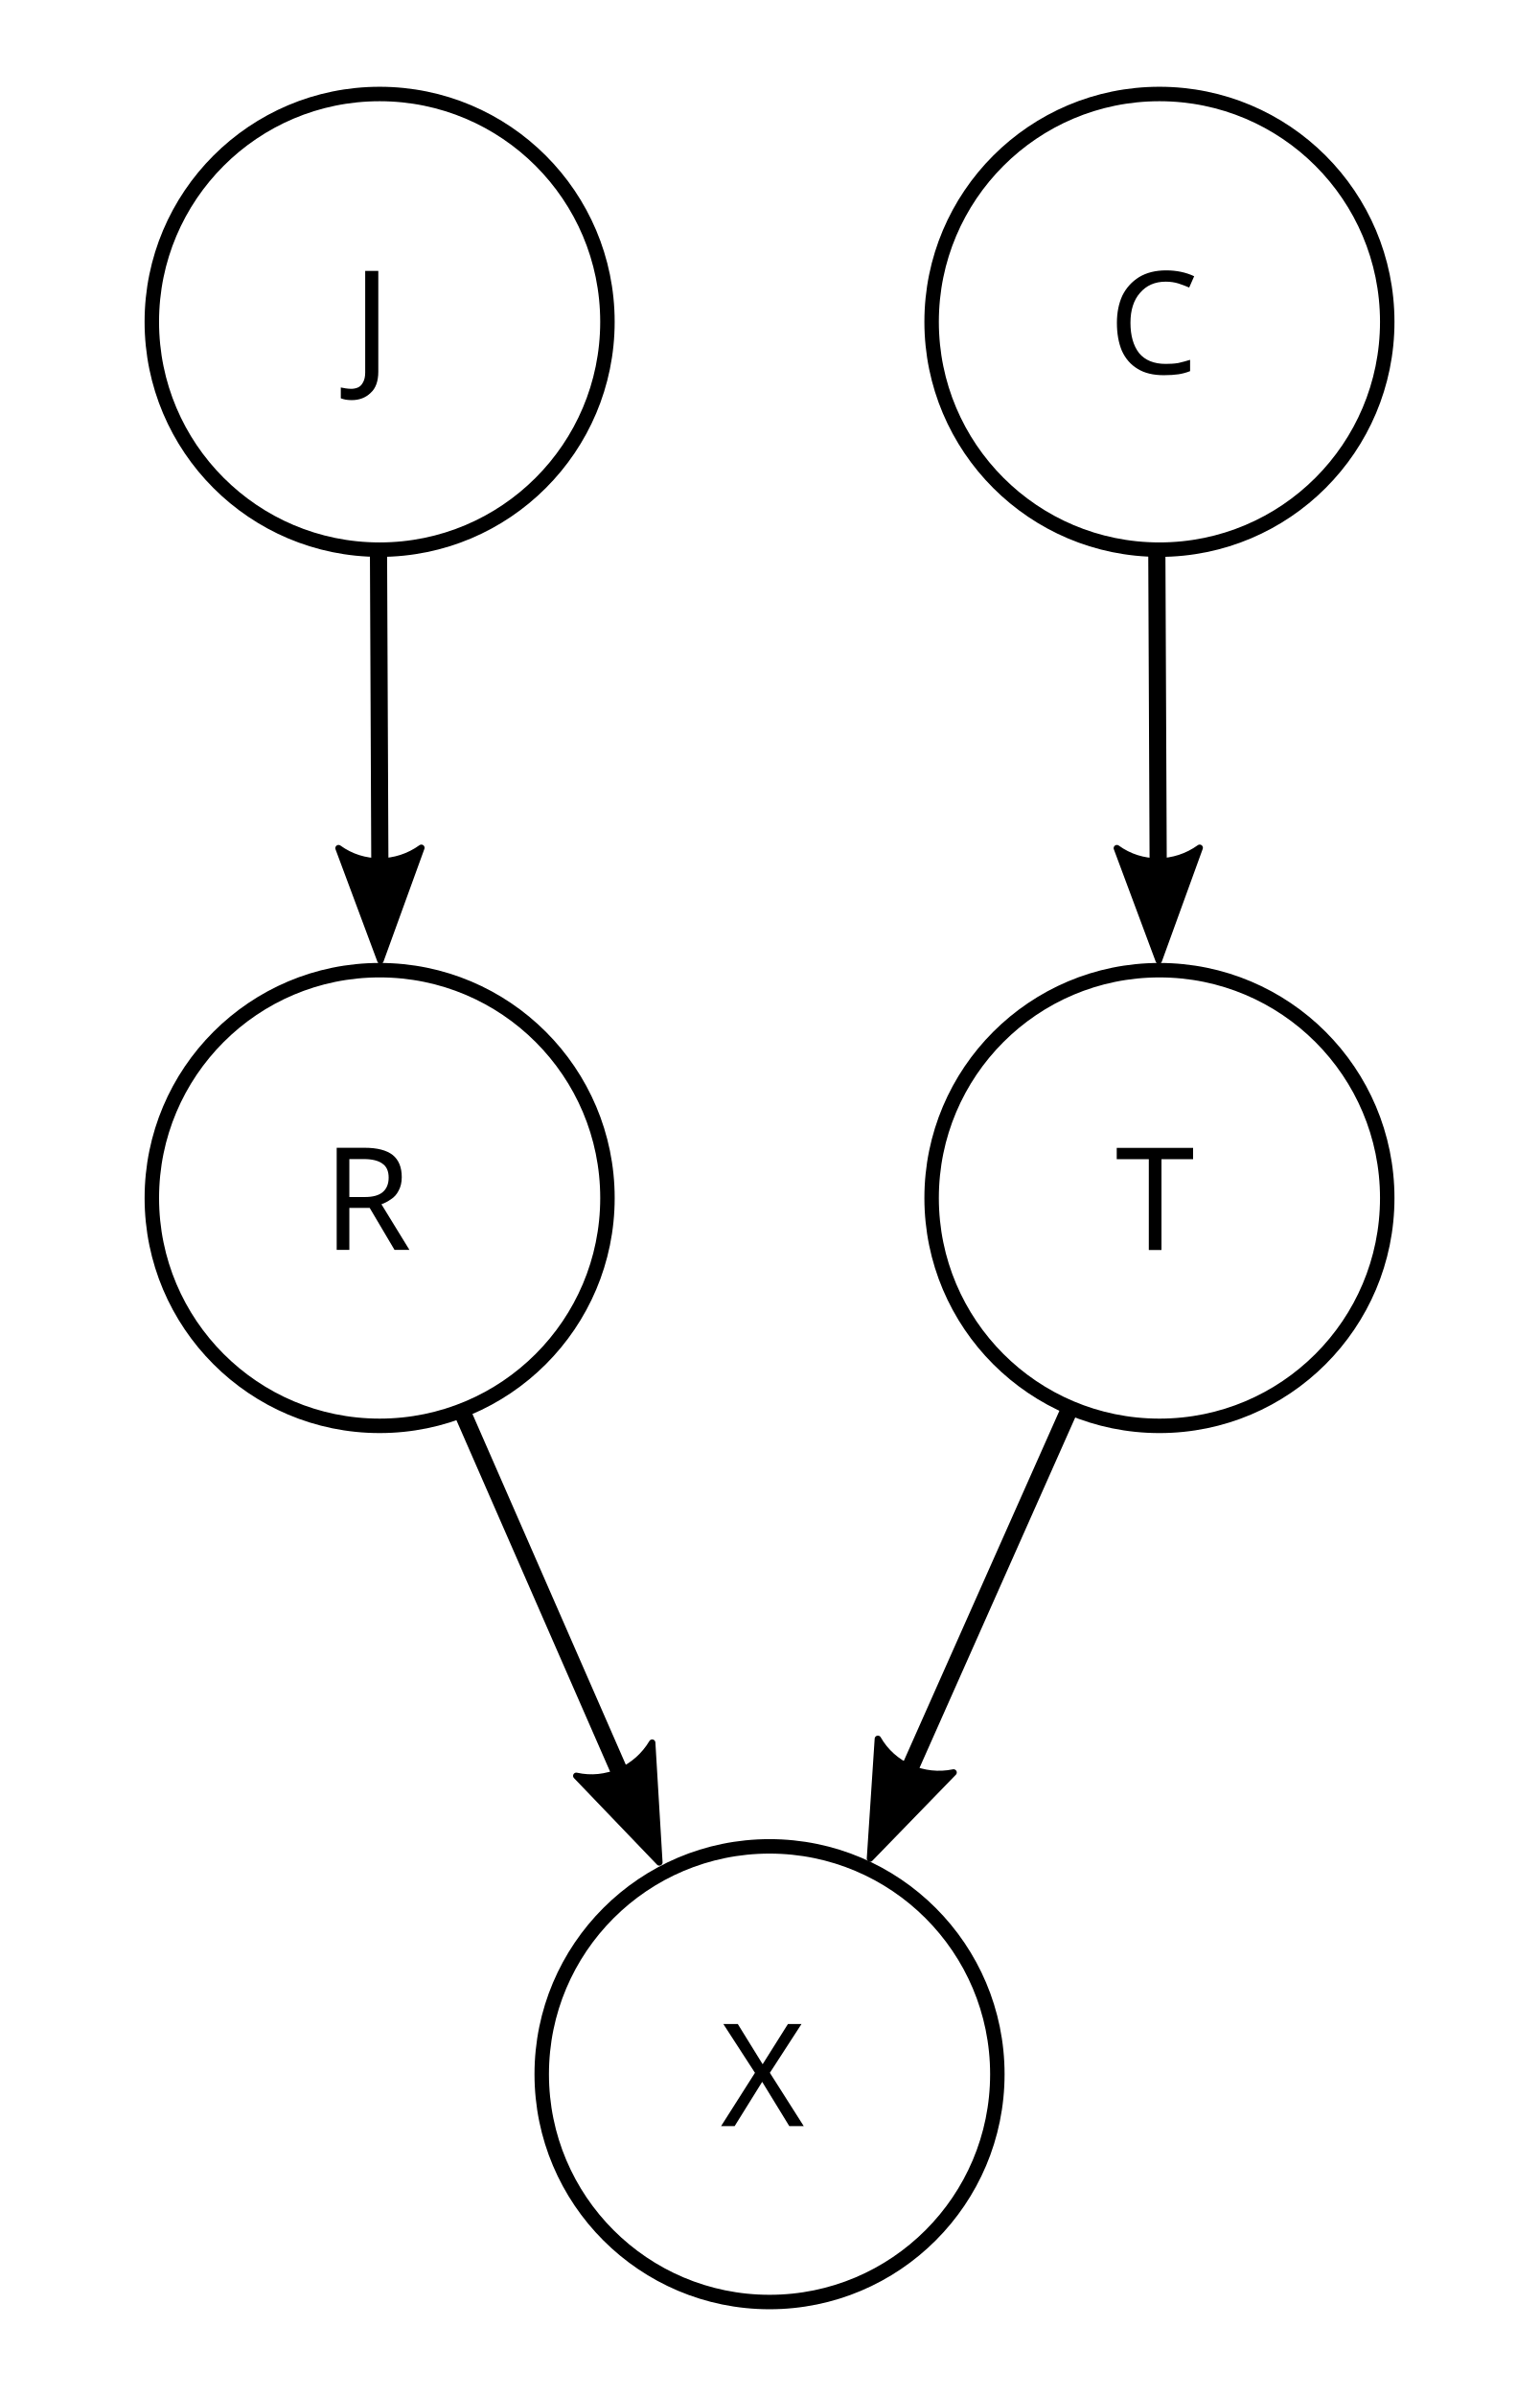
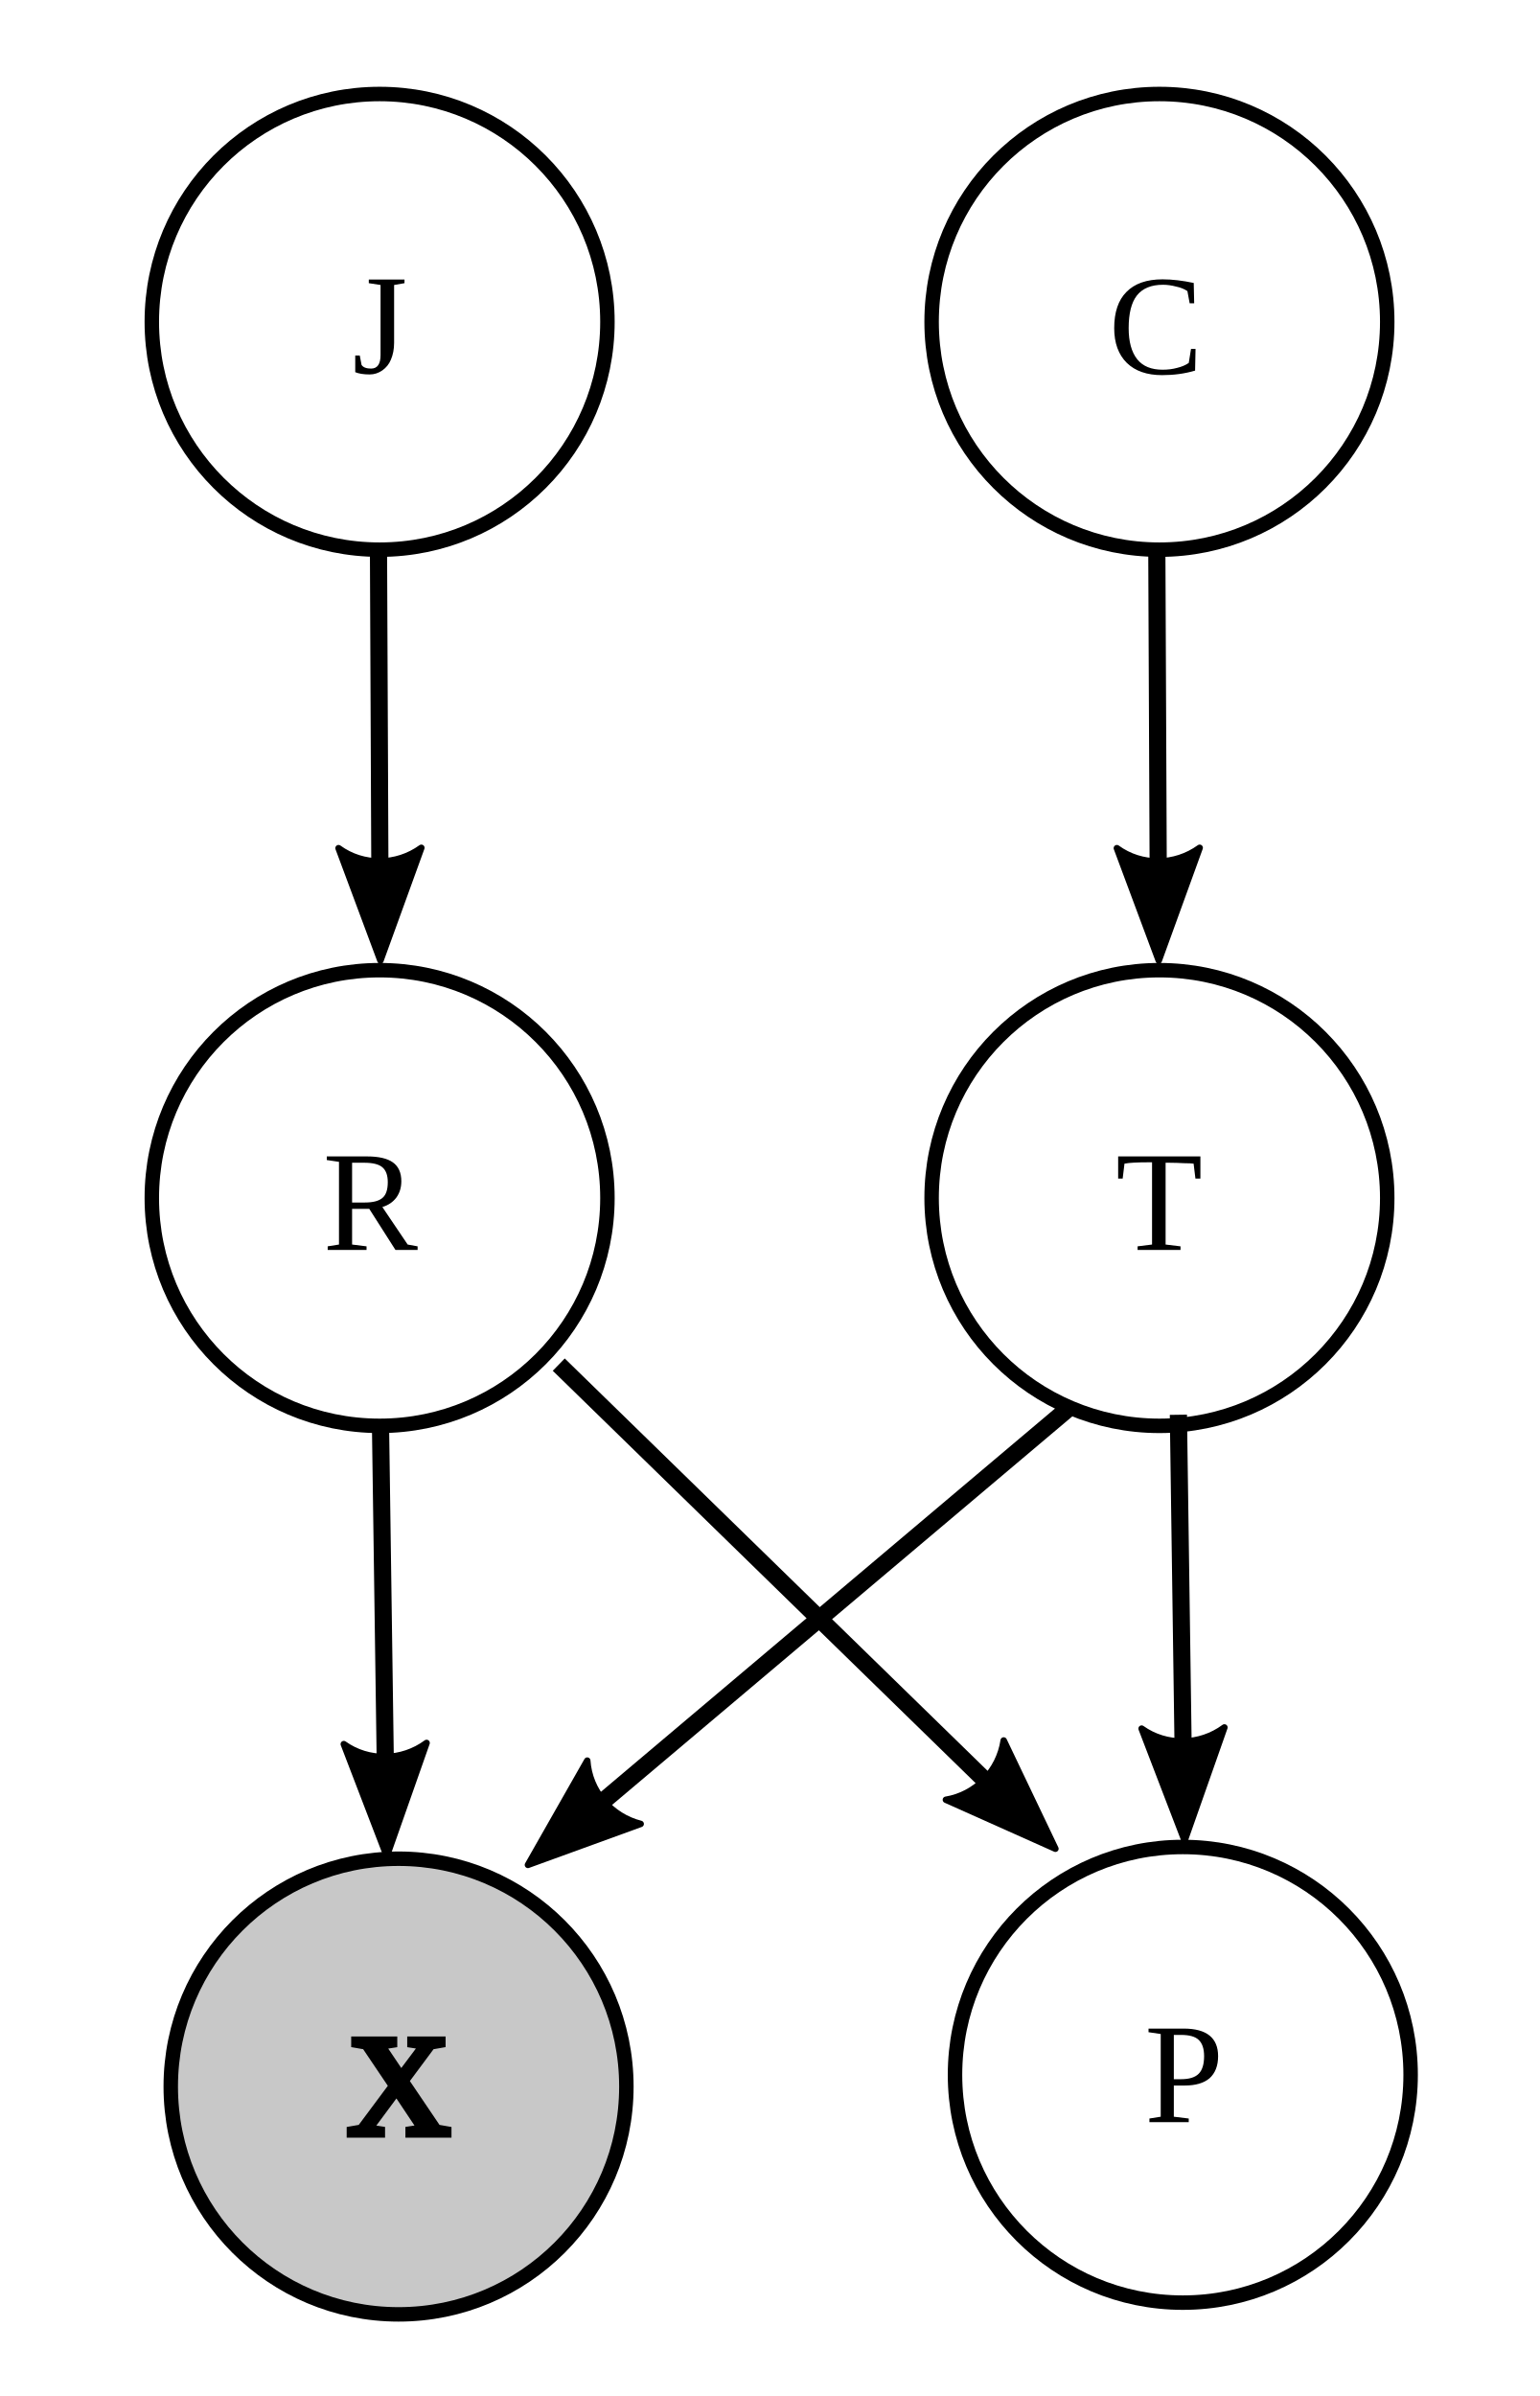
<svg xmlns="http://www.w3.org/2000/svg" width="53.223mm" height="82.85mm" viewBox="0 0 53.223 82.85" version="1.1" id="svg8">
  <defs id="defs2">
    <marker orient="auto" refY="0" refX="0" id="Arrow2Mend" style="overflow:visible">
      <path id="path4232" style="fill:#000000;fill-opacity:1;fill-rule:evenodd;stroke:#000000;stroke-width:0.625;stroke-linejoin:round;stroke-opacity:1" d="M 8.719,4.034 -2.207,0.016 8.719,-4.002 c -1.745,2.372 -1.735,5.617 -6e-7,8.035 z" transform="scale(-0.6,-0.6)" />
    </marker>
    <marker orient="auto" refY="0" refX="0" id="marker4753" style="overflow:visible">
      <path id="path4755" style="fill:#000000;fill-opacity:1;fill-rule:evenodd;stroke:#000000;stroke-width:0.625;stroke-linejoin:round;stroke-opacity:1" d="M 8.719,4.034 -2.207,0.016 8.719,-4.002 c -1.745,2.372 -1.735,5.617 -6e-7,8.035 z" transform="matrix(-1.1,0,0,-1.1,-1.1,0)" />
    </marker>
    <marker orient="auto" refY="0" refX="0" id="Arrow1Mend" style="overflow:visible">
      <path id="path4214" d="M 0,0 5,-5 -12.5,0 5,5 0,0 Z" style="fill:#000000;fill-opacity:1;fill-rule:evenodd;stroke:#000000;stroke-width:1pt;stroke-opacity:1" transform="matrix(-0.4,0,0,-0.4,-4,0)" />
    </marker>
    <marker orient="auto" refY="0" refX="0" id="marker4525" style="overflow:visible">
      <path id="path4527" style="fill:#000000;fill-opacity:1;fill-rule:evenodd;stroke:#000000;stroke-width:0.625;stroke-linejoin:round;stroke-opacity:1" d="M 8.719,4.034 -2.207,0.016 8.719,-4.002 c -1.745,2.372 -1.735,5.617 -6e-7,8.035 z" transform="matrix(-1.1,0,0,-1.1,-1.1,0)" />
    </marker>
    <marker orient="auto" refY="0" refX="0" id="Arrow2Lend" style="overflow:visible">
      <path id="path4226" style="fill:#000000;fill-opacity:1;fill-rule:evenodd;stroke:#000000;stroke-width:0.625;stroke-linejoin:round;stroke-opacity:1" d="M 8.719,4.034 -2.207,0.016 8.719,-4.002 c -1.745,2.372 -1.735,5.617 -6e-7,8.035 z" transform="matrix(-1.1,0,0,-1.1,-1.1,0)" />
    </marker>
    <marker orient="auto" refY="0" refX="0" id="Arrow1Lend" style="overflow:visible">
      <path id="path4208" d="M 0,0 5,-5 -12.5,0 5,5 0,0 Z" style="fill:#000000;fill-opacity:1;fill-rule:evenodd;stroke:#000000;stroke-width:1pt;stroke-opacity:1" transform="matrix(-0.8,0,0,-0.8,-10,0)" />
    </marker>
    <marker orient="auto" refY="0" refX="0" id="Arrow2Mend-7" style="overflow:visible">
      <path id="path4232-4" style="fill:#000000;fill-opacity:1;fill-rule:evenodd;stroke:#000000;stroke-width:0.625;stroke-linejoin:round;stroke-opacity:1" d="M 8.719,4.034 -2.207,0.016 8.719,-4.002 c -1.745,2.372 -1.735,5.617 -6e-7,8.035 z" transform="scale(-0.6,-0.6)" />
    </marker>
    <marker orient="auto" refY="0" refX="0" id="Arrow2Mend-9" style="overflow:visible">
      <path id="path4232-3" style="fill:#000000;fill-opacity:1;fill-rule:evenodd;stroke:#000000;stroke-width:0.625;stroke-linejoin:round;stroke-opacity:1" d="M 8.719,4.034 -2.207,0.016 8.719,-4.002 c -1.745,2.372 -1.735,5.617 -6e-7,8.035 z" transform="scale(-0.6,-0.6)" />
    </marker>
    <marker orient="auto" refY="0" refX="0" id="Arrow2Mend-0" style="overflow:visible">
      <path id="path4232-5" style="fill:#000000;fill-opacity:1;fill-rule:evenodd;stroke:#000000;stroke-width:0.625;stroke-linejoin:round;stroke-opacity:1" d="M 8.719,4.034 -2.207,0.016 8.719,-4.002 c -1.745,2.372 -1.735,5.617 -6e-7,8.035 z" transform="scale(-0.6,-0.6)" />
    </marker>
+     <marker orient="auto" refY="0" refX="0" id="Arrow2Mend-7-1" style="overflow:visible">
+       <path id="path4232-4-2" style="fill:#000000;fill-opacity:1;fill-rule:evenodd;stroke:#000000;stroke-width:0.625;stroke-linejoin:round;stroke-opacity:1" d="M 8.719,4.034 -2.207,0.016 8.719,-4.002 c -1.745,2.372 -1.735,5.617 -6e-7,8.035 z" transform="scale(-0.6,-0.6)" />
+     </marker>
+     <marker orient="auto" refY="0" refX="0" id="Arrow2Mend-9-7" style="overflow:visible">
+       <path id="path4232-3-1" style="fill:#000000;fill-opacity:1;fill-rule:evenodd;stroke:#000000;stroke-width:0.625;stroke-linejoin:round;stroke-opacity:1" d="M 8.719,4.034 -2.207,0.016 8.719,-4.002 c -1.745,2.372 -1.735,5.617 -6e-7,8.035 z" transform="scale(-0.6,-0.6)" />
+     </marker>
  </defs>
  <g id="layer1" transform="translate(-23,-11.1925)">
-     <g id="g5722" transform="translate(-4.478111,0)">
-       <circle r="7.878" cy="82.915" cx="54.09" id="path815-2" style="fill:none;fill-opacity:1;stroke:#000000;stroke-width:0.5;stroke-miterlimit:4;stroke-dasharray:none;stroke-opacity:1" />
-       <text id="text819-0" y="84.71" x="52.397" style="font-style:normal;font-weight:normal;font-size:10.583px;line-height:125%;font-family:sans-serif;letter-spacing:0px;word-spacing:0px;fill:#000000;fill-opacity:1;stroke:none;stroke-width:0.265" xml:space="preserve">
-         <tspan style="font-style:normal;font-variant:normal;font-weight:normal;font-stretch:normal;font-size:4.939px;line-height:125%;font-family:sans-serif;-inkscape-font-specification:'sans-serif, Normal';text-align:start;writing-mode:lr-tb;text-anchor:start;stroke-width:0.265" y="84.71" x="52.397" id="tspan817-5">X</tspan>
+     <circle style="fill:#c8c8c8;fill-opacity:1;stroke:#000000;stroke-width:0.5;stroke-miterlimit:4;stroke-dasharray:none;stroke-opacity:1" id="path815-2" cx="36.783" cy="83.342" r="7.878" />
+     <circle style="fill:none;fill-opacity:1;stroke:#000000;stroke-width:0.5;stroke-miterlimit:4;stroke-dasharray:none;stroke-opacity:1" id="path815" cx="36.128" cy="22.321" r="7.878" />
+     <text xml:space="preserve" style="font-style:normal;font-weight:normal;font-size:10.583px;line-height:125%;font-family:sans-serif;letter-spacing:0px;word-spacing:0px;fill:#000000;fill-opacity:1;stroke:none;stroke-width:0.265" x="35.176" y="24.091" id="text819">
+       <tspan id="tspan817" x="35.176" y="24.091" style="font-style:normal;font-variant:normal;font-weight:normal;font-stretch:normal;font-size:4.939px;line-height:125%;font-family:'Times New Roman';-inkscape-font-specification:'Times New Roman, Normal';text-align:start;writing-mode:lr;text-anchor:start;stroke-width:0.265">J</tspan>
+     </text>
+     <circle style="fill:none;fill-opacity:1;stroke:#000000;stroke-width:0.5;stroke-miterlimit:4;stroke-dasharray:none;stroke-opacity:1" id="path815-0" cx="36.128" cy="52.618" r="7.878" />
+     <text xml:space="preserve" style="font-style:normal;font-weight:normal;font-size:10.583px;line-height:125%;font-family:sans-serif;letter-spacing:0px;word-spacing:0px;fill:#000000;fill-opacity:1;stroke:none;stroke-width:0.265" x="34.161" y="54.413" id="text819-81">
+       <tspan id="tspan817-1" x="34.161" y="54.413" style="font-style:normal;font-variant:normal;font-weight:normal;font-stretch:normal;font-size:4.939px;line-height:125%;font-family:'Times New Roman';-inkscape-font-specification:'Times New Roman, Normal';text-align:start;writing-mode:lr;text-anchor:start;stroke-width:0.265">R</tspan>
+     </text>
+     <path style="fill:none;fill-rule:evenodd;stroke:#000000;stroke-width:0.594;stroke-linecap:butt;stroke-linejoin:miter;stroke-miterlimit:4;stroke-dasharray:none;stroke-opacity:1;marker-end:url(#Arrow2Mend)" d="m 36.089,30.209 0.058,13.413" id="path4199" />
+     <path style="fill:none;fill-rule:evenodd;stroke:#000000;stroke-width:0.594;stroke-linecap:butt;stroke-linejoin:miter;stroke-miterlimit:4;stroke-dasharray:none;stroke-opacity:1;marker-end:url(#Arrow2Mend-7)" d="m 36.161,60.649 0.198,13.939" id="path4199-3" />
+     <path style="fill:none;fill-rule:evenodd;stroke:#000000;stroke-width:0.594;stroke-linecap:butt;stroke-linejoin:miter;stroke-miterlimit:4;stroke-dasharray:none;stroke-opacity:1;marker-end:url(#Arrow2Mend-9)" d="M 60.027,59.827 41.854,75.166" id="path4199-7" />
+     <circle style="fill:none;fill-opacity:1;stroke:#000000;stroke-width:0.5;stroke-miterlimit:4;stroke-dasharray:none;stroke-opacity:1" id="path815-1" cx="63.095" cy="22.321" r="7.878" />
+     <text xml:space="preserve" style="font-style:normal;font-weight:normal;font-size:10.583px;line-height:125%;font-family:sans-serif;letter-spacing:0px;word-spacing:0px;fill:#000000;fill-opacity:1;stroke:none;stroke-width:0.265" x="61.329" y="24.116" id="text819-8">
+       <tspan id="tspan817-3" x="61.329" y="24.116" style="font-style:normal;font-variant:normal;font-weight:normal;font-stretch:normal;font-size:4.939px;line-height:125%;font-family:'Times New Roman';-inkscape-font-specification:'Times New Roman, Normal';text-align:start;writing-mode:lr;text-anchor:start;stroke-width:0.265">C</tspan>
+     </text>
+     <circle style="fill:none;fill-opacity:1;stroke:#000000;stroke-width:0.5;stroke-miterlimit:4;stroke-dasharray:none;stroke-opacity:1" id="path815-1-3" cx="63.095" cy="52.618" r="7.878" />
+     <text xml:space="preserve" style="font-style:normal;font-weight:normal;font-size:10.583px;line-height:125%;font-family:sans-serif;letter-spacing:0px;word-spacing:0px;fill:#000000;fill-opacity:1;stroke:none;stroke-width:0.265" x="61.573" y="54.413" id="text819-8-8">
+       <tspan id="tspan817-3-5" x="61.573" y="54.413" style="font-style:normal;font-variant:normal;font-weight:normal;font-stretch:normal;font-size:4.939px;line-height:125%;font-family:'Times New Roman';-inkscape-font-specification:'Times New Roman, Normal';text-align:start;writing-mode:lr;text-anchor:start;stroke-width:0.265">T</tspan>
+     </text>
+     <path style="fill:none;fill-rule:evenodd;stroke:#000000;stroke-width:0.594;stroke-linecap:butt;stroke-linejoin:miter;stroke-miterlimit:4;stroke-dasharray:none;stroke-opacity:1;marker-end:url(#Arrow2Mend-0)" d="m 63.005,30.209 0.058,13.413" id="path4199-34" />
+     <g id="g4245" transform="translate(-13.53593,48.74423)">
+       <circle r="7.878" cy="34.192" cx="77.44" id="path815-1-35" style="fill:none;fill-opacity:1;stroke:#000000;stroke-width:0.5;stroke-miterlimit:4;stroke-dasharray:none;stroke-opacity:1" />
+       <text id="text819-8-9" y="35.827" x="76.113" style="font-style:normal;font-weight:normal;font-size:10.583px;line-height:125%;font-family:sans-serif;letter-spacing:0px;word-spacing:0px;fill:#000000;fill-opacity:1;stroke:none;stroke-width:0.265" xml:space="preserve">
+         <tspan style="font-style:normal;font-variant:normal;font-weight:normal;font-stretch:normal;font-size:4.939px;line-height:125%;font-family:'Times New Roman';-inkscape-font-specification:'Times New Roman, Normal';text-align:start;writing-mode:lr-tb;text-anchor:start;stroke-width:0.265" y="35.827" x="76.113" id="tspan817-3-2">P</tspan>
      </text>
    </g>
-     <g id="g4543">
-       <g transform="translate(0.5081526,-1.534218)" id="g5707">
-         <circle style="fill:none;fill-opacity:1;stroke:#000000;stroke-width:0.5;stroke-miterlimit:4;stroke-dasharray:none;stroke-opacity:1" id="path815" cx="35.62" cy="23.855" r="7.878" />
-         <text xml:space="preserve" style="font-style:normal;font-weight:normal;font-size:10.583px;line-height:125%;font-family:sans-serif;letter-spacing:0px;word-spacing:0px;fill:#000000;fill-opacity:1;stroke:none;stroke-width:0.265" x="34.668" y="25.625" id="text819">
-           <tspan id="tspan817" x="34.668" y="25.625" style="font-style:normal;font-variant:normal;font-weight:normal;font-stretch:normal;font-size:4.939px;line-height:125%;font-family:sans-serif;-inkscape-font-specification:'sans-serif, Normal';text-align:start;writing-mode:lr-tb;text-anchor:start;stroke-width:0.265">J</tspan>
-         </text>
-       </g>
-       <g transform="translate(0.4207732,-1.584055)" id="g5717">
-         <circle style="fill:none;fill-opacity:1;stroke:#000000;stroke-width:0.5;stroke-miterlimit:4;stroke-dasharray:none;stroke-opacity:1" id="path815-0" cx="35.708" cy="54.202" r="7.878" />
-         <text xml:space="preserve" style="font-style:normal;font-weight:normal;font-size:10.583px;line-height:125%;font-family:sans-serif;letter-spacing:0px;word-spacing:0px;fill:#000000;fill-opacity:1;stroke:none;stroke-width:0.265" x="33.74" y="55.997" id="text819-81">
-           <tspan id="tspan817-1" x="33.74" y="55.997" style="font-style:normal;font-variant:normal;font-weight:normal;font-stretch:normal;font-size:4.939px;line-height:125%;font-family:sans-serif;-inkscape-font-specification:'sans-serif, Normal';text-align:start;writing-mode:lr-tb;text-anchor:start;stroke-width:0.265">R</tspan>
-         </text>
-       </g>
-       <path id="path4199" d="m 36.089,30.209 0.058,13.413" style="fill:none;fill-rule:evenodd;stroke:#000000;stroke-width:0.594;stroke-linecap:butt;stroke-linejoin:miter;stroke-miterlimit:4;stroke-dasharray:none;stroke-opacity:1;marker-end:url(#Arrow2Mend)" />
-     </g>
-     <path style="fill:none;fill-rule:evenodd;stroke:#000000;stroke-width:0.594;stroke-linecap:butt;stroke-linejoin:miter;stroke-miterlimit:4;stroke-dasharray:none;stroke-opacity:1;marker-end:url(#Arrow2Mend-7)" d="m 39.011,60.079 6.47,14.795" id="path4199-3" />
-     <path style="fill:none;fill-rule:evenodd;stroke:#000000;stroke-width:0.594;stroke-linecap:butt;stroke-linejoin:miter;stroke-miterlimit:4;stroke-dasharray:none;stroke-opacity:1;marker-end:url(#Arrow2Mend-9)" d="M 60.027,59.827 53.4,74.738" id="path4199-7" />
-     <g id="g4560">
-       <g transform="translate(-7.476891,-0.8063492)" id="g5712">
-         <circle style="fill:none;fill-opacity:1;stroke:#000000;stroke-width:0.5;stroke-miterlimit:4;stroke-dasharray:none;stroke-opacity:1" id="path815-1" cx="70.572" cy="23.127" r="7.878" />
-         <text xml:space="preserve" style="font-style:normal;font-weight:normal;font-size:10.583px;line-height:125%;font-family:sans-serif;letter-spacing:0px;word-spacing:0px;fill:#000000;fill-opacity:1;stroke:none;stroke-width:0.265" x="68.806" y="24.923" id="text819-8">
-           <tspan id="tspan817-3" x="68.806" y="24.923" style="font-style:normal;font-variant:normal;font-weight:normal;font-stretch:normal;font-size:4.939px;line-height:125%;font-family:sans-serif;-inkscape-font-specification:'sans-serif, Normal';text-align:start;writing-mode:lr-tb;text-anchor:start;stroke-width:0.265">C</tspan>
-         </text>
-       </g>
-       <g transform="translate(1.853069,2.193159)" id="g4243">
-         <circle style="fill:none;fill-opacity:1;stroke:#000000;stroke-width:0.5;stroke-miterlimit:4;stroke-dasharray:none;stroke-opacity:1" id="path815-1-3" cx="61.242" cy="50.425" r="7.878" />
-         <text xml:space="preserve" style="font-style:normal;font-weight:normal;font-size:10.583px;line-height:125%;font-family:sans-serif;letter-spacing:0px;word-spacing:0px;fill:#000000;fill-opacity:1;stroke:none;stroke-width:0.265" x="59.72" y="52.22" id="text819-8-8">
-           <tspan id="tspan817-3-5" x="59.72" y="52.22" style="font-style:normal;font-variant:normal;font-weight:normal;font-stretch:normal;font-size:4.939px;line-height:125%;font-family:sans-serif;-inkscape-font-specification:'sans-serif, Normal';text-align:start;writing-mode:lr-tb;text-anchor:start;stroke-width:0.265">T</tspan>
-         </text>
-       </g>
-       <path id="path4199-34" d="m 63.005,30.209 0.058,13.413" style="fill:none;fill-rule:evenodd;stroke:#000000;stroke-width:0.594;stroke-linecap:butt;stroke-linejoin:miter;stroke-miterlimit:4;stroke-dasharray:none;stroke-opacity:1;marker-end:url(#Arrow2Mend-0)" />
-     </g>
+     <text xml:space="preserve" style="font-style:normal;font-weight:normal;font-size:10.583px;line-height:125%;font-family:sans-serif;letter-spacing:0px;word-spacing:0px;fill:#000000;fill-opacity:1;stroke:#000000;stroke-width:0.265;stroke-opacity:1" x="35.01" y="84.977" id="text819-0">
+       <tspan id="tspan817-5" x="35.01" y="84.977" style="font-style:normal;font-variant:normal;font-weight:normal;font-stretch:normal;font-size:4.939px;line-height:125%;font-family:'Times New Roman';-inkscape-font-specification:'Times New Roman, Normal';text-align:start;writing-mode:lr-tb;text-anchor:start;fill:#000000;fill-opacity:1;stroke:#000000;stroke-width:0.265;stroke-opacity:1">X</tspan>
+     </text>
+     <path style="fill:none;fill-rule:evenodd;stroke:#000000;stroke-width:0.594;stroke-linecap:butt;stroke-linejoin:miter;stroke-miterlimit:4;stroke-dasharray:none;stroke-opacity:1;marker-end:url(#Arrow2Mend-7-1)" d="m 63.751,60.113 0.198,13.939" id="path4199-3-8" />
+     <path style="fill:none;fill-rule:evenodd;stroke:#000000;stroke-width:0.594;stroke-linecap:butt;stroke-linejoin:miter;stroke-miterlimit:4;stroke-dasharray:none;stroke-opacity:1;marker-end:url(#Arrow2Mend-9-7)" d="M 42.323,58.379 58.931,74.574" id="path4199-7-5" />
  </g>
</svg>
